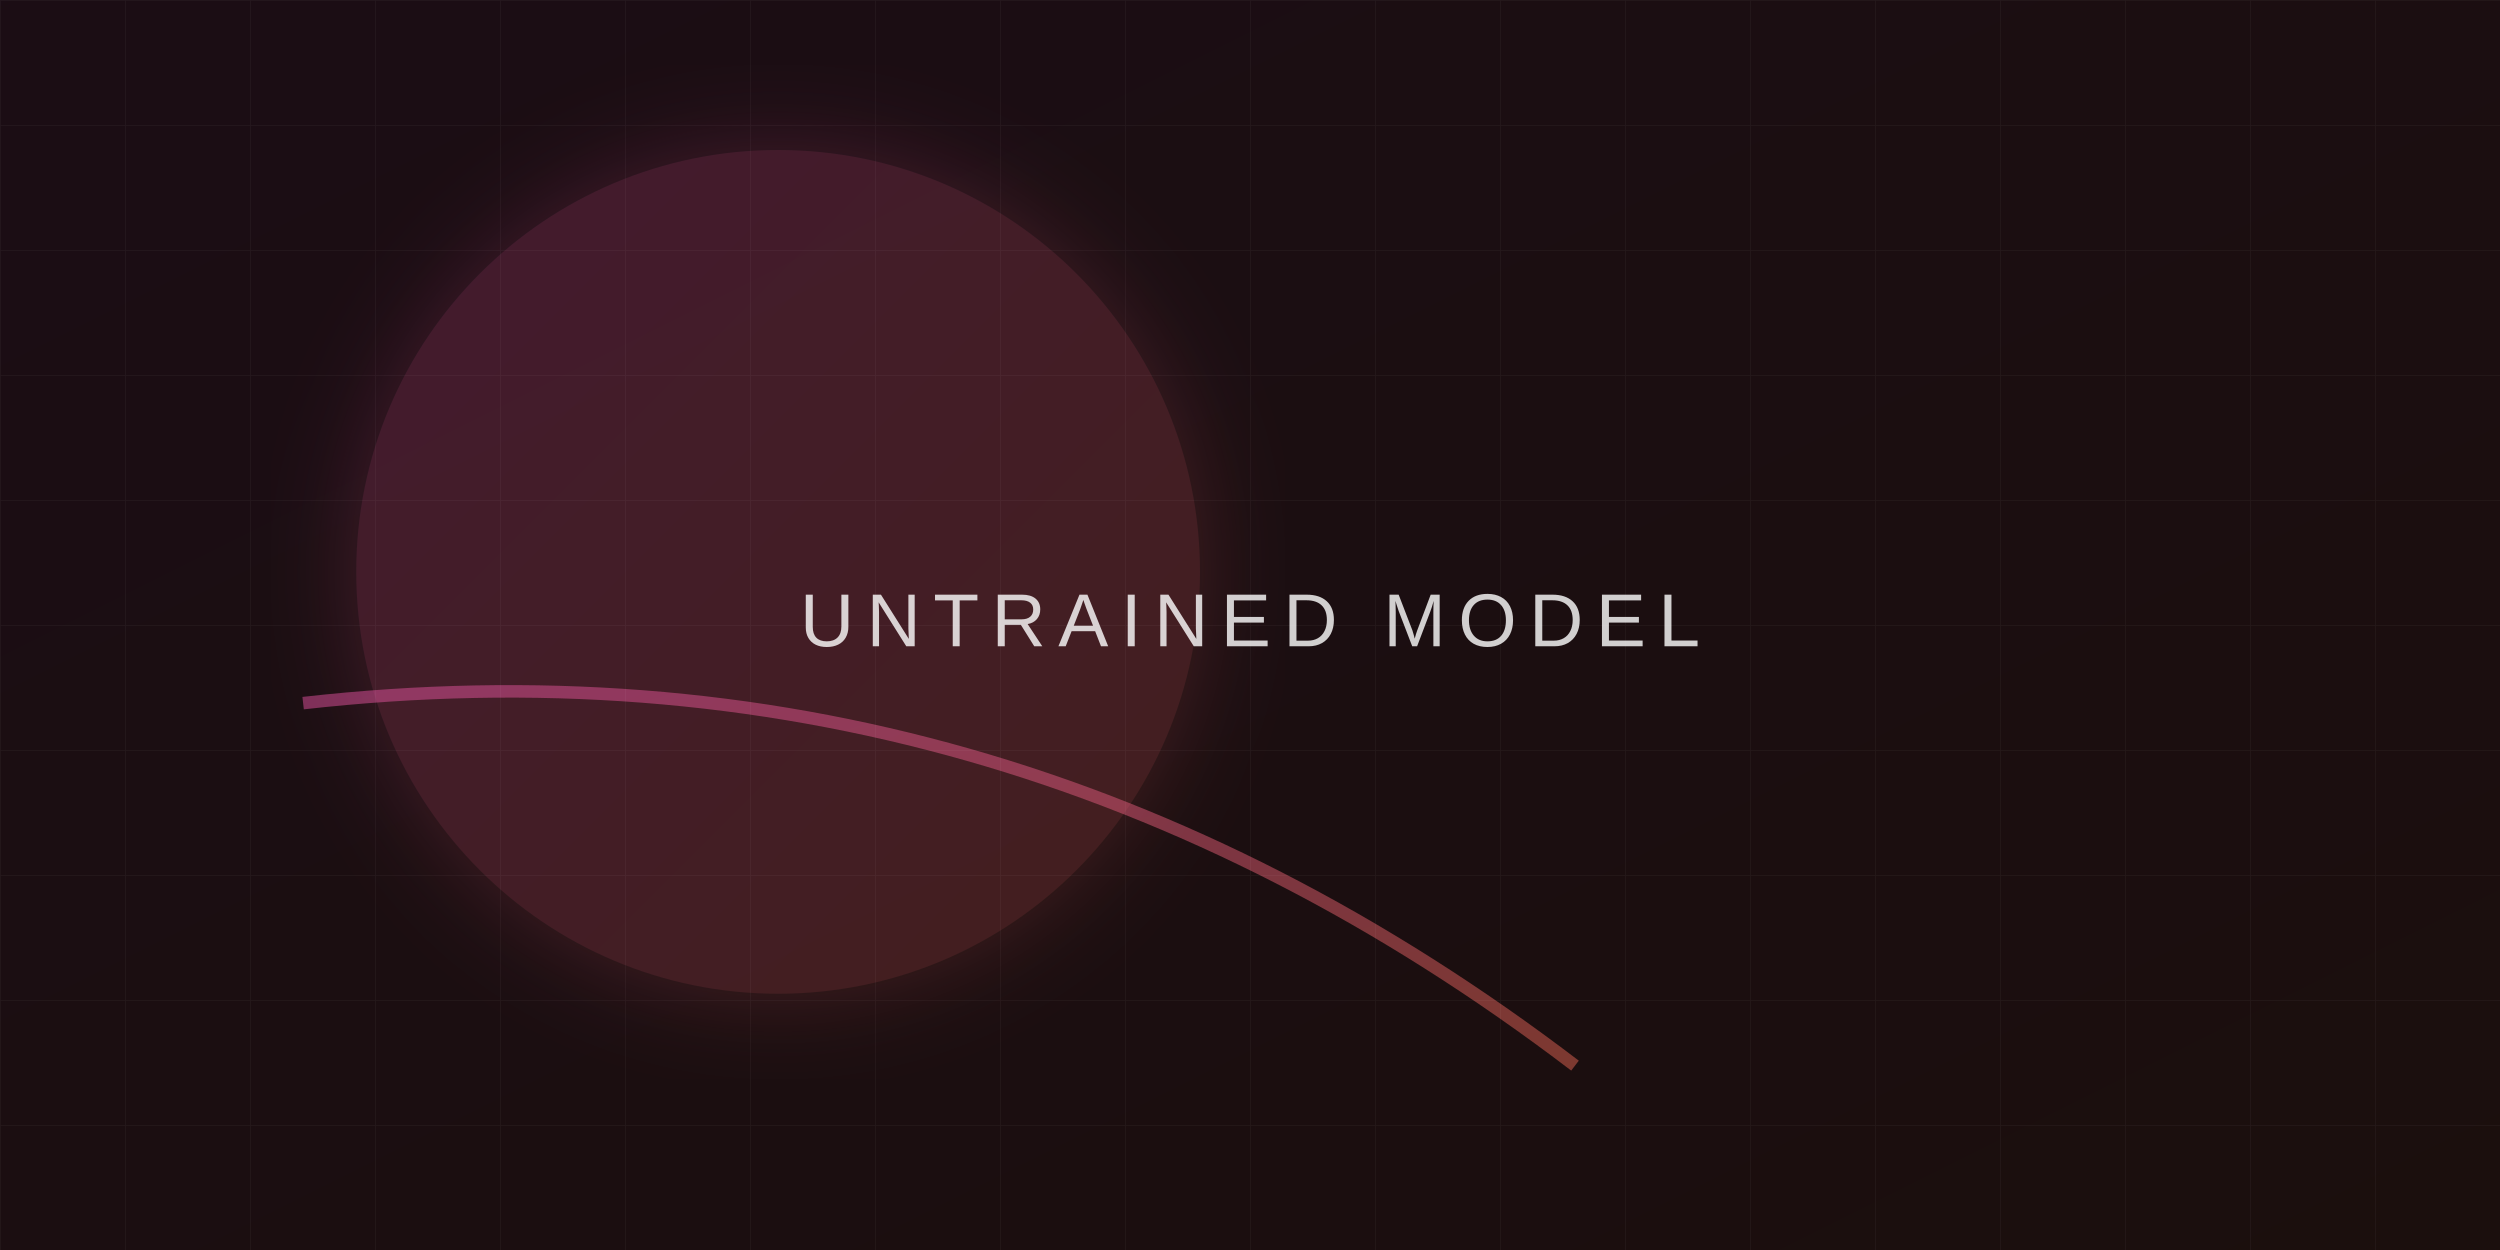
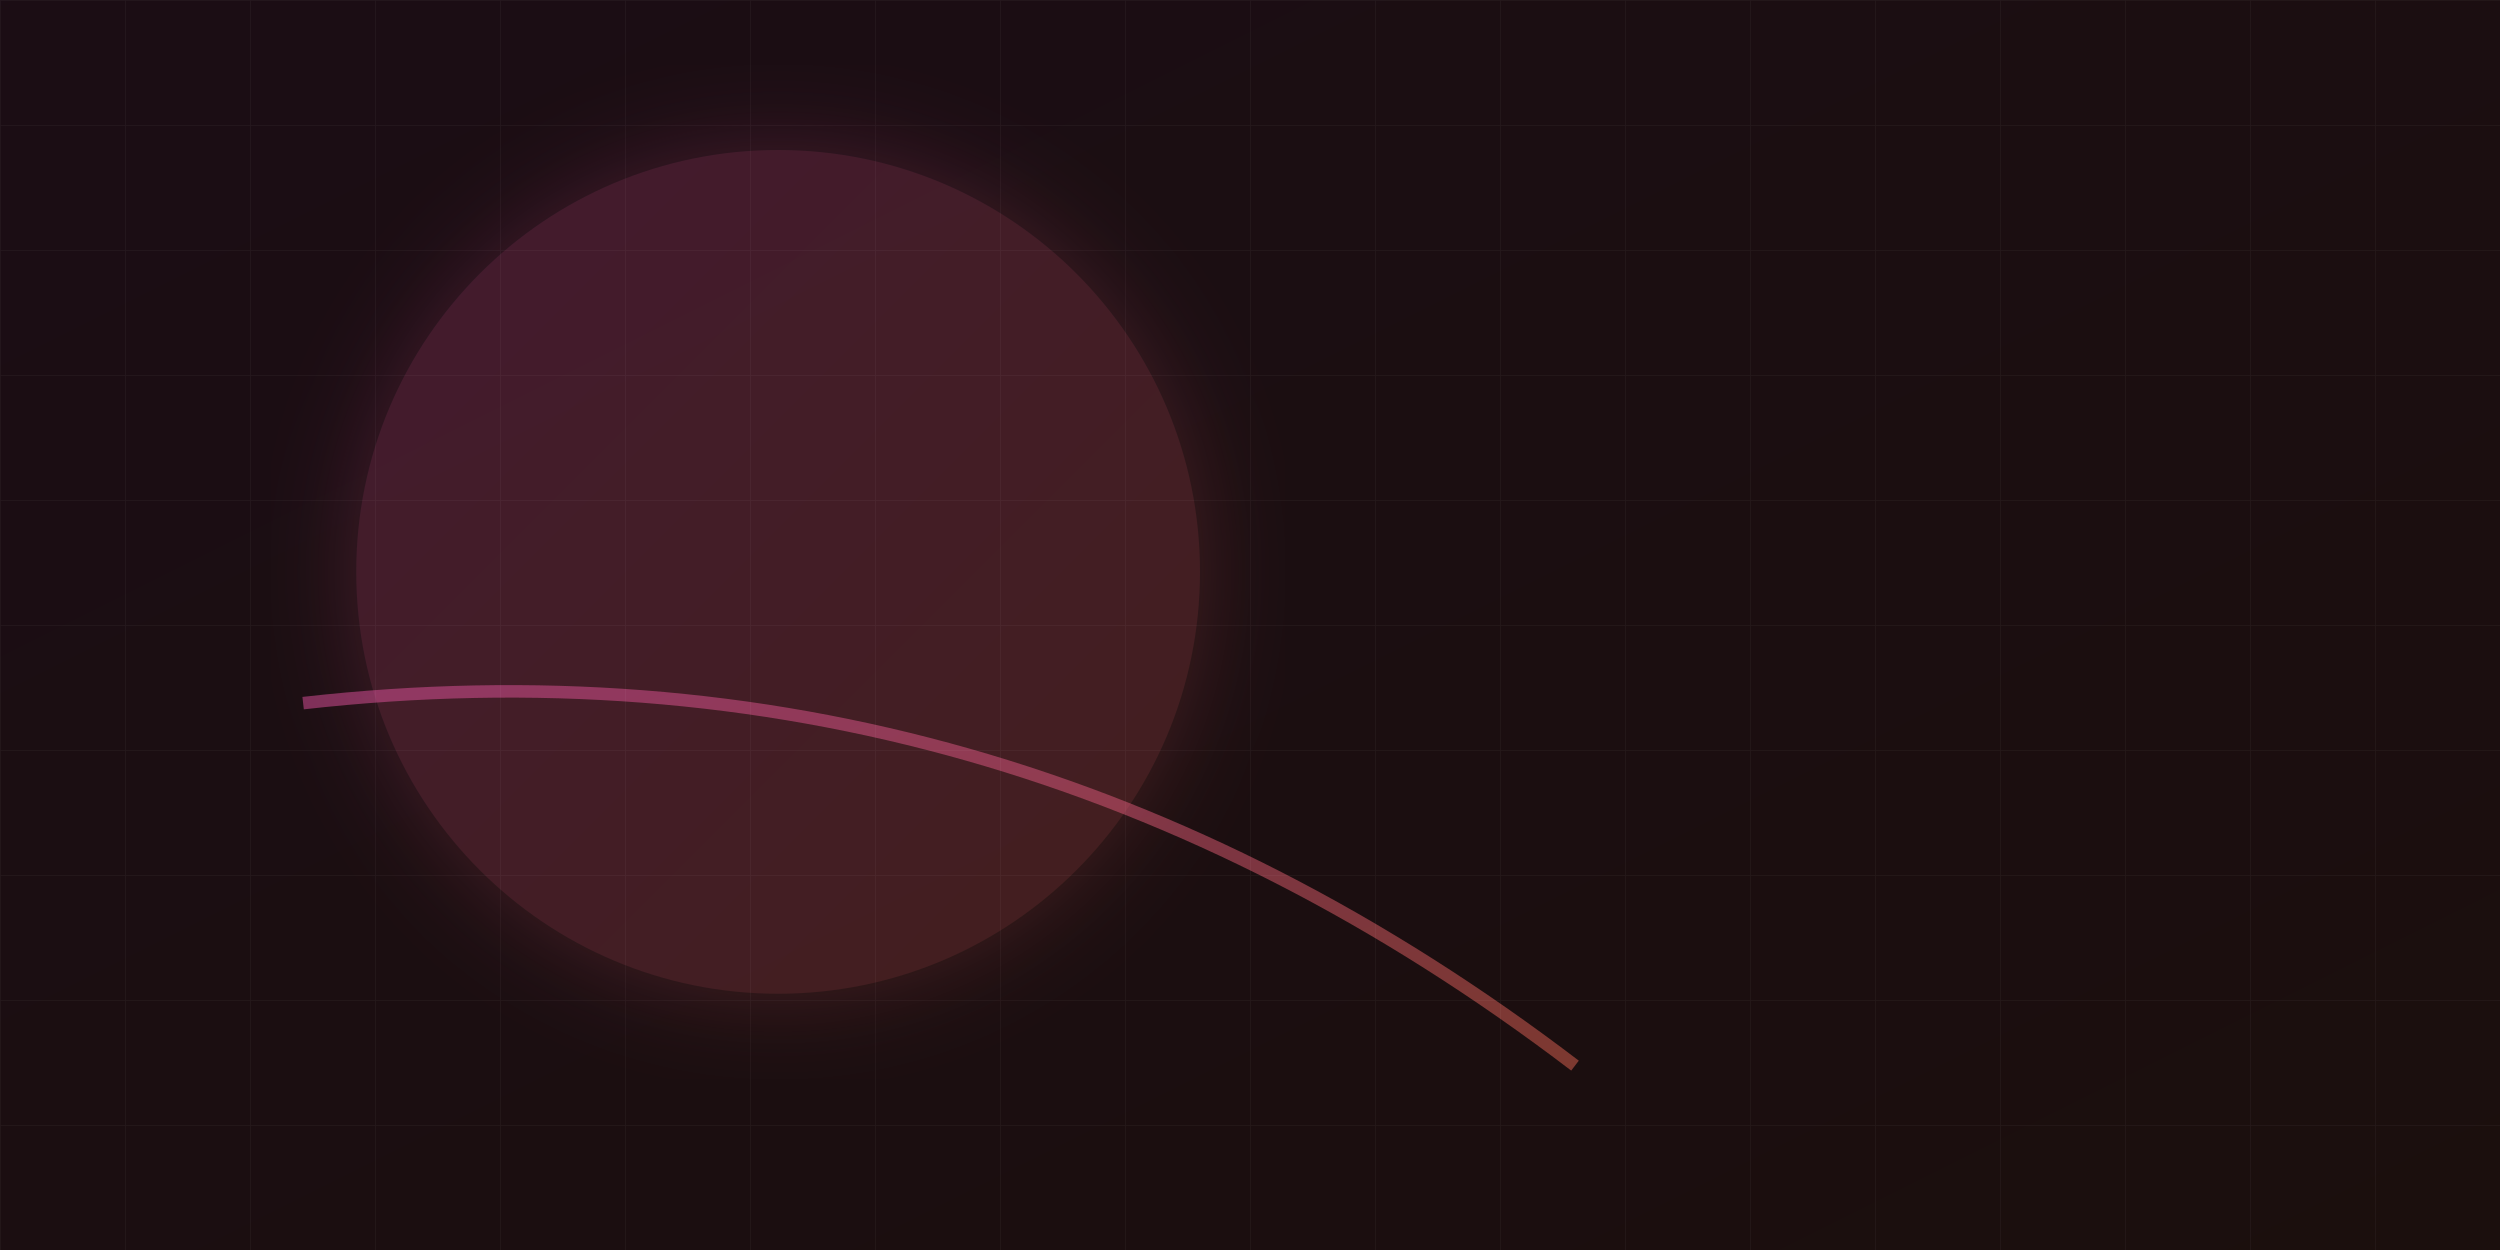
<svg xmlns="http://www.w3.org/2000/svg" width="800" height="400">
  <defs>
    <linearGradient id="grad" x1="0%" y1="0%" x2="100%" y2="100%">
      <stop offset="0%" style="stop-color:hsl(327.5, 70%, 60%);stop-opacity:1" />
      <stop offset="100%" style="stop-color:hsl(7.5, 70%, 60%);stop-opacity:1" />
    </linearGradient>
    <filter id="glow">
      <feGaussianBlur stdDeviation="15" result="coloredBlur" />
      <feMerge>
        <feMergeNode in="coloredBlur" />
        <feMergeNode in="SourceGraphic" />
      </feMerge>
    </filter>
  </defs>
  <rect width="800" height="400" fill="#050505" />
  <rect width="800" height="400" fill="url(#grad)" opacity="0.1" />
  <circle cx="249" cy="183" r="135" fill="url(#grad)" opacity="0.2" filter="url(#glow)" />
  <path d="M97 225 Q 319 200 504 341" stroke="url(#grad)" stroke-width="4" fill="none" opacity="0.5" />
  <pattern id="grid" width="40" height="40" patternUnits="userSpaceOnUse">
    <path d="M 40 0 L 0 0 0 40" fill="none" stroke="white" stroke-width="0.5" opacity="0.05" />
  </pattern>
  <rect width="100%" height="100%" fill="url(#grid)" />
-   <text x="50%" y="50%" dominant-baseline="middle" text-anchor="middle" font-family="Arial, sans-serif" font-size="24" fill="white" opacity="0.8" letter-spacing="4">UNTRAINED MODEL</text>
</svg>
